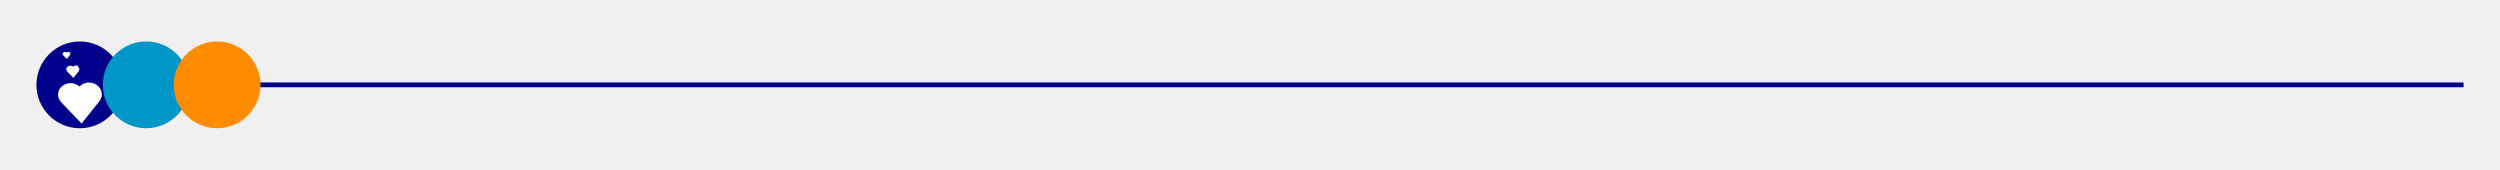
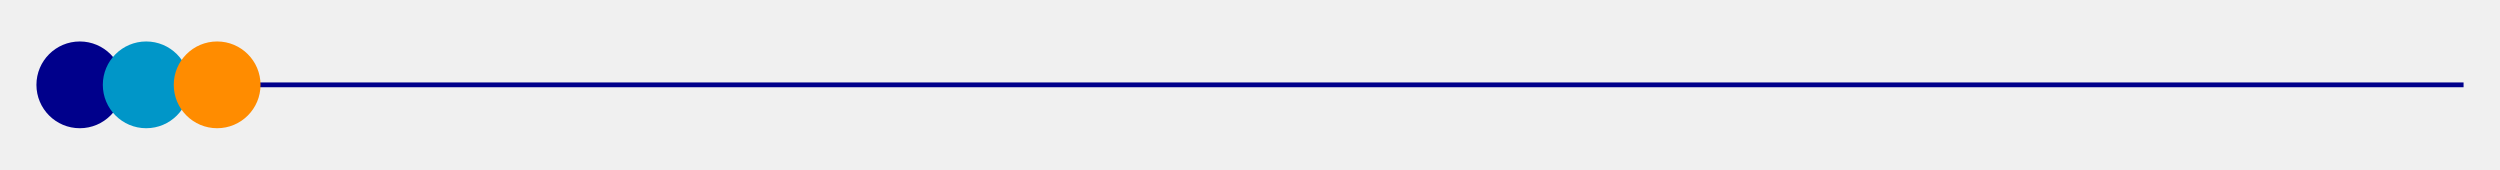
<svg xmlns="http://www.w3.org/2000/svg" id="Layer_1" version="1.1" viewBox="0 0 1043.1 70.9">
  <defs>
    <style>
      .st0 {
        fill: #ff8c00;
      }

      .st1 {
-         fill: #fff;
+         fill: #00008b;
      }

      .st2 {
-         fill: #00008b;
+         fill: #0096c8;
      }

      .st3 {
-         fill: #0096c8;
-       }
- 
-       .st4 {
        fill: none;
        stroke: #00008b;
        stroke-miterlimit: 10;
        stroke-width: 2px;
      }
    </style>
  </defs>
-   <line class="st4" x1="33.3" y1="35.4" x2="1027.9" y2="35.4" />
-   <circle class="st2" cx="33.3" cy="35.4" r="18.1" />
-   <circle class="st3" cx="61" cy="35.4" r="18.1" />
+   <line class="st3" x1="33.3" y1="35.4" x2="1027.9" y2="35.4" />
+   <circle class="st1" cx="33.3" cy="35.4" r="18.1" />
+   <circle class="st2" cx="61" cy="35.4" r="18.1" />
  <circle class="st0" cx="90.6" cy="35.4" r="18.1" />
-   <path class="st1" d="M40.3,35.4h0c-2.3-1.5-5.4-1.2-7.1.7-2-1.8-5.1-1.9-7.2-.2h0c-2.2,1.7-2.4,4.8-.4,6.8l1.2,1.3,6.9,7.2c0,0,.2.2.3.3,0,0,.2-.2.3-.3l6.1-7.6,1.1-1.4c1.7-2.1,1.2-5.2-1.2-6.8Z" />
-   <path class="st1" d="M32.6,27.6h0c-.7-.5-1.6-.4-2.2.2-.6-.5-1.5-.6-2.2,0h0c-.7.5-.7,1.5-.1,2.1l.4.4,2.1,2.2s0,0,0,0c0,0,0,0,0,0l1.9-2.3.3-.4c.5-.6.4-1.6-.4-2.1Z" />
-   <path class="st1" d="M29,21.8h0c-.4-.3-1-.2-1.3.1-.4-.3-.9-.3-1.3,0h0c-.4.3-.4.9,0,1.2l.2.2,1.3,1.3s0,0,0,0c0,0,0,0,0,0l1.1-1.4.2-.2c.3-.4.2-.9-.2-1.2Z" />
</svg>
